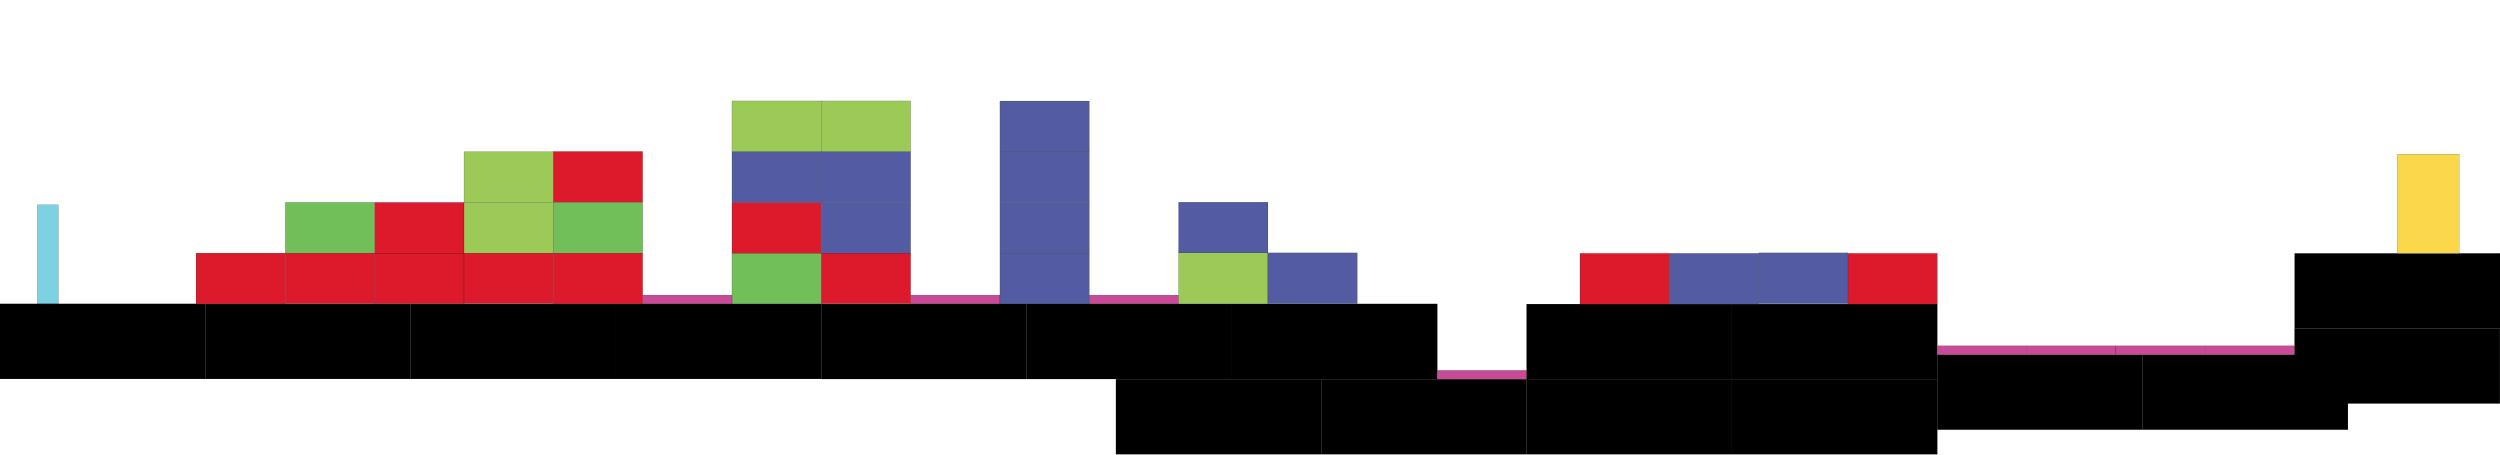
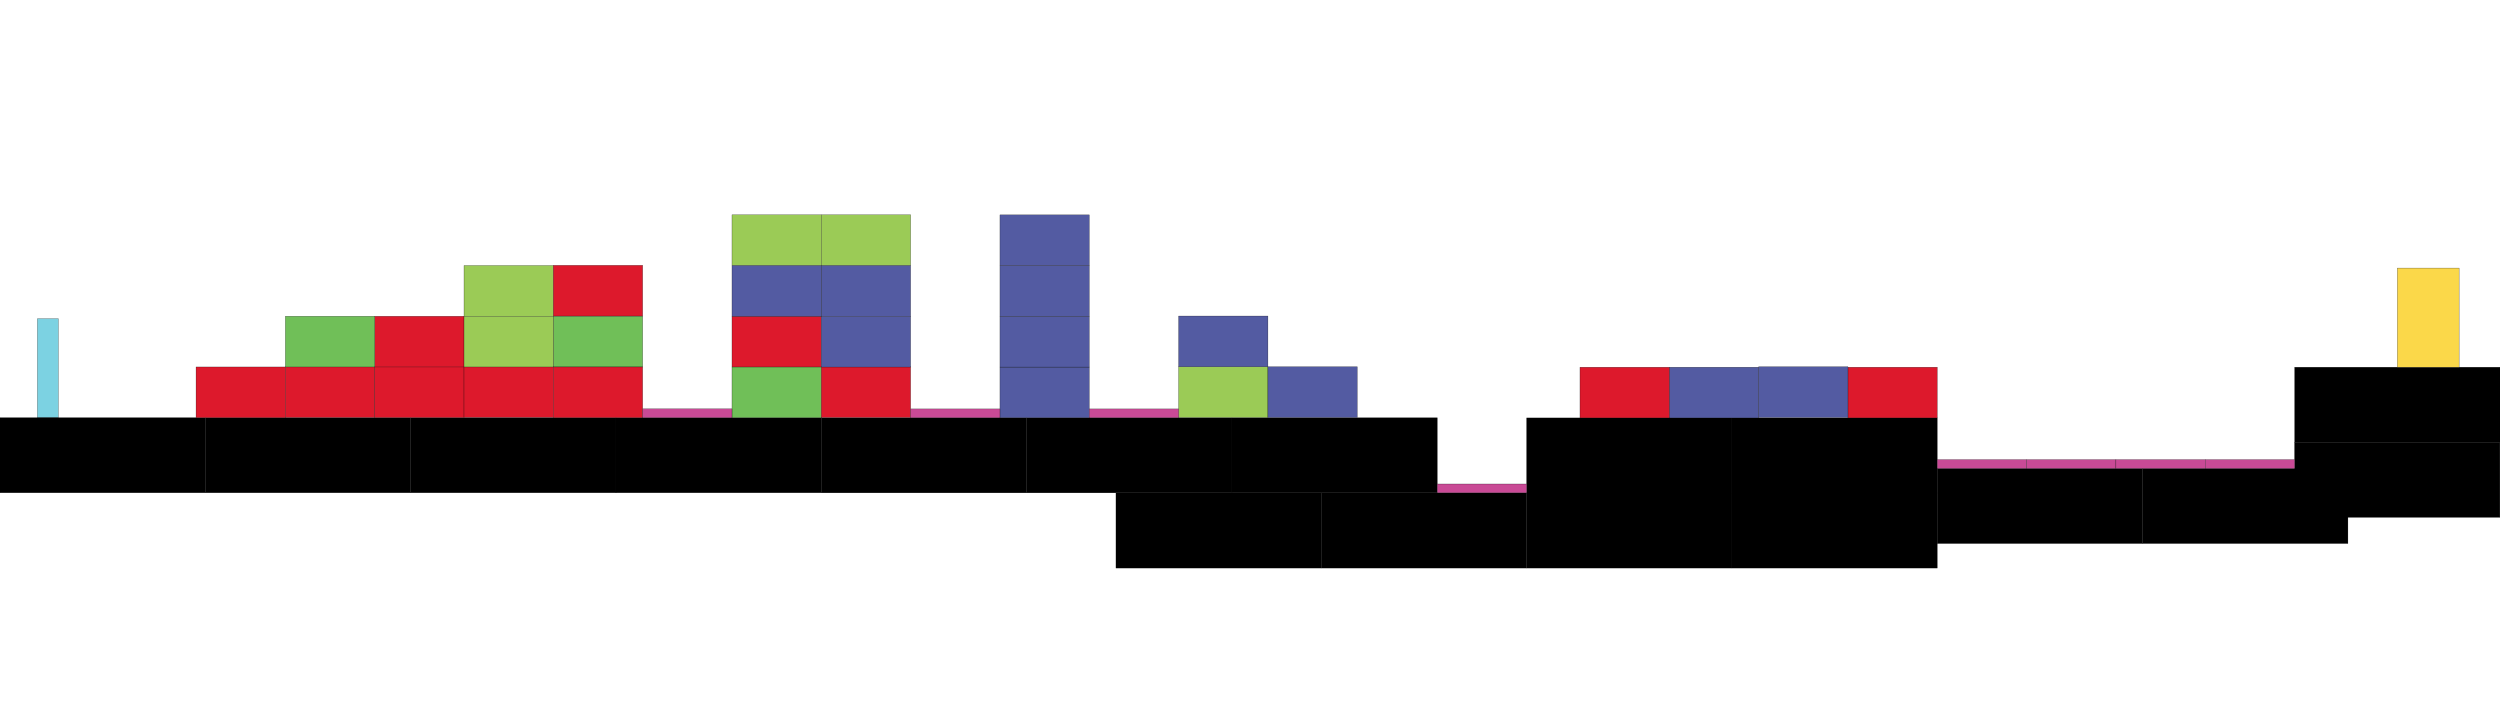
- <svg xmlns="http://www.w3.org/2000/svg" version="1.1" id="Calque_1" x="0px" y="0px" width="15704.79px" height="2853.439px" viewBox="0 0 15704.79 2853.439" enable-background="new 0 0 15704.79 2853.439" xml:space="preserve">
-   <rect id="characterstart" x="234.919" y="1286.957" fill="#7CD2E2" stroke="#000000" stroke-miterlimit="10" width="131.544" height="622.82" />
-   <rect id="groundcage1_16_" x="-0.001" y="1908.783" stroke="#000000" stroke-miterlimit="10" width="1289.854" height="471.584" />
-   <rect id="groundcage2" x="1289.854" y="1908.783" stroke="#000000" stroke-miterlimit="10" width="1289.853" height="471.584" />
-   <rect id="groundcage1_18_" x="2579.706" y="1908.783" stroke="#000000" stroke-miterlimit="10" width="1289.855" height="471.584" />
-   <rect id="groundcage3" x="3869.562" y="1908.783" stroke="#000000" stroke-miterlimit="10" width="1289.854" height="471.584" />
-   <rect id="platformcage2_3_" x="2914.892" y="952.915" fill="#9BCB56" stroke="#000000" stroke-miterlimit="10" width="561.13" height="318.619" />
-   <rect id="platformcage3" x="1231.501" y="1590.15" fill="#DD192C" stroke="#000000" stroke-miterlimit="10" width="561.13" height="318.62" />
-   <rect id="platformcage1_9_" x="3476.023" y="1271.533" fill="#70BF58" stroke="#000000" stroke-miterlimit="10" width="561.132" height="318.617" />
-   <rect id="platformcage1_86_" x="4598.285" y="1590.158" fill="#70BF58" stroke="#000000" stroke-miterlimit="10" width="561.13" height="318.618" />
-   <rect id="platformcage2_7_" x="4598.285" y="634.289" fill="#9BCB56" stroke="#000000" stroke-miterlimit="10" width="561.13" height="318.619" />
-   <rect id="platformcage2_8_" x="5159.416" y="634.289" fill="#9BCB56" stroke="#000000" stroke-miterlimit="10" width="561.131" height="318.618" />
-   <rect id="groundcage4" x="10879.966" y="1910.271" stroke="#000000" stroke-miterlimit="10" width="1289.855" height="471.584" />
-   <rect id="groundcage1_23_" x="12169.821" y="2227.688" stroke="#000000" stroke-miterlimit="10" width="1289.854" height="471.583" />
-   <rect id="groundcage3_2_" x="13459.676" y="2227.688" stroke="#000000" stroke-miterlimit="10" width="1289.856" height="471.584" />
-   <rect id="groundcage1_25_" x="14414.935" y="1591.653" stroke="#000000" stroke-miterlimit="10" width="1289.855" height="471.581" />
-   <rect id="groundcage1_2_" x="5159.416" y="1909.279" stroke="#000000" stroke-miterlimit="10" width="1289.855" height="471.584" />
-   <rect id="groundcage1_3_" x="6449.271" y="1909.279" stroke="#000000" stroke-miterlimit="10" width="1289.856" height="471.584" />
-   <rect id="groundcage2_1_" x="7739.128" y="1909.279" stroke="#000000" stroke-miterlimit="10" width="1289.854" height="471.584" />
-   <rect id="groundcage1_51_" x="10879.966" y="2381.855" stroke="#000000" stroke-miterlimit="10" width="1289.855" height="471.584" />
-   <rect id="groundcage3_1_" x="7010.401" y="2381.855" stroke="#000000" stroke-miterlimit="10" width="1289.854" height="471.584" />
-   <rect id="groundcage1_54_" x="9590.11" y="2381.855" stroke="#000000" stroke-miterlimit="10" width="1289.855" height="471.584" />
-   <rect id="groundcage1_53_" x="8300.256" y="2381.855" stroke="#000000" stroke-miterlimit="10" width="1289.854" height="471.584" />
-   <rect id="spades_8_" x="12169.82" y="2172.423" fill="#C94A96" stroke="#000000" stroke-miterlimit="10" width="561.132" height="55.265" />
-   <rect id="spades_13_" x="12730.953" y="2172.423" fill="#C94A96" stroke="#000000" stroke-miterlimit="10" width="561.131" height="55.265" />
-   <rect id="spades_16_" x="13292.084" y="2172.423" fill="#C94A96" stroke="#000000" stroke-miterlimit="10" width="561.129" height="55.265" />
-   <rect id="spades_14_" x="13853.213" y="2172.423" fill="#C94A96" stroke="#000000" stroke-miterlimit="10" width="561.13" height="55.265" />
-   <rect id="groundcage1_5_" x="14414.343" y="2063.234" stroke="#000000" stroke-miterlimit="10" width="1289.855" height="471.584" />
-   <rect id="spades_6_" x="4037.155" y="1854.016" fill="#C94A96" stroke="#000000" stroke-miterlimit="10" width="561.13" height="55.265" />
-   <rect id="spades_2_" x="5720.547" y="1854.016" fill="#C94A96" stroke="#000000" stroke-miterlimit="10" width="561.13" height="55.265" />
-   <rect id="spades_4_" x="6842.812" y="1854.016" fill="#C94A96" stroke="#000000" stroke-miterlimit="10" width="561.126" height="55.265" />
-   <rect id="platformcage2_1_" x="7403.938" y="1588.777" fill="#9BCB56" stroke="#000000" stroke-miterlimit="10" width="561.132" height="318.619" />
-   <rect id="spades_1_" x="9028.981" y="2326.675" fill="#C94A96" stroke="#000000" stroke-miterlimit="10" width="561.129" height="55.266" />
-   <rect id="groundcage1_20_" x="9590.11" y="1910.271" stroke="#000000" stroke-miterlimit="10" width="1289.855" height="471.584" />
-   <rect id="platformcage3_1_" x="1792.632" y="1588.785" fill="#DD192C" stroke="#000000" stroke-miterlimit="10" width="561.13" height="318.619" />
-   <rect id="platformcage3_3_" x="2353.763" y="1589.468" fill="#DD192C" stroke="#000000" stroke-miterlimit="10" width="561.13" height="318.619" />
-   <rect id="platformcage3_2_" x="2914.893" y="1588.103" fill="#DD192C" stroke="#000000" stroke-miterlimit="10" width="561.13" height="318.619" />
-   <rect id="platformcage3_4_" x="2353.763" y="1271.533" fill="#DD192C" stroke="#000000" stroke-miterlimit="10" width="561.13" height="318.62" />
-   <rect id="platformcage1_6_" x="1792.631" y="1271.534" fill="#70BF58" stroke="#000000" stroke-miterlimit="10" width="561.131" height="318.619" />
-   <rect id="platformcage2_2_" x="2914.892" y="1271.533" fill="#9BCB56" stroke="#000000" stroke-miterlimit="10" width="561.13" height="318.619" />
-   <rect id="platformcage3_5_" x="3476.025" y="951.545" fill="#DD192C" stroke="#000000" stroke-miterlimit="10" width="561.129" height="318.62" />
-   <rect id="platformcage3_6_" x="3476.022" y="1590.158" fill="#DD192C" stroke="#000000" stroke-miterlimit="10" width="561.131" height="318.619" />
-   <rect id="platformcage3_10_" x="4598.288" y="1271.533" fill="#DD192C" stroke="#000000" stroke-miterlimit="10" width="561.13" height="318.62" />
-   <rect id="platformcage3_11_" x="5159.419" y="1588.785" fill="#DD192C" stroke="#000000" stroke-miterlimit="10" width="561.13" height="318.619" />
-   <rect id="platformcage3_19_" x="11608.689" y="1591.652" fill="#DD192C" stroke="#000000" stroke-miterlimit="10" width="561.129" height="318.619" />
-   <rect id="platformcage4" x="10486.43" y="1591.652" fill="#535BA2" stroke="#000000" stroke-miterlimit="10" width="561.131" height="318.619" />
-   <rect id="platformcage3_21_" x="9925.301" y="1591.652" fill="#DD192C" stroke="#000000" stroke-miterlimit="10" width="561.128" height="318.619" />
-   <rect id="platformcage4_1_" x="11047.561" y="1588.777" fill="#535BA2" stroke="#000000" stroke-miterlimit="10" width="561.131" height="318.619" />
-   <rect id="platformcage4_2_" x="7965.071" y="1588.786" fill="#535BA2" stroke="#000000" stroke-miterlimit="10" width="561.132" height="318.619" />
-   <rect id="platformcage4_3_" x="7403.939" y="1270.167" fill="#535BA2" stroke="#000000" stroke-miterlimit="10" width="561.131" height="318.619" />
-   <rect id="platformcage4_12_" x="6281.678" y="634.803" fill="#535BA2" stroke="#000000" stroke-miterlimit="10" width="561.131" height="318.619" />
-   <rect id="platformcage4_11_" x="6281.678" y="1590.66" fill="#535BA2" stroke="#000000" stroke-miterlimit="10" width="561.131" height="318.619" />
-   <rect id="platformcage4_10_" x="6281.678" y="1272.041" fill="#535BA2" stroke="#000000" stroke-miterlimit="10" width="561.131" height="318.619" />
-   <rect id="platformcage4_9_" x="6281.678" y="953.422" fill="#535BA2" stroke="#000000" stroke-miterlimit="10" width="561.131" height="318.619" />
-   <rect id="platformcage4_5_" x="5159.416" y="953.422" fill="#535BA2" stroke="#000000" stroke-miterlimit="10" width="561.131" height="318.619" />
-   <rect id="platformcage4_4_" x="5159.416" y="1272.042" fill="#535BA2" stroke="#000000" stroke-miterlimit="10" width="561.131" height="318.619" />
-   <rect id="platformcage4_6_" x="4598.285" y="953.422" fill="#535BA2" stroke="#000000" stroke-miterlimit="10" width="561.131" height="318.619" />
-   <rect id="end_2_" x="15059.861" y="968.834" fill="#FBD849" stroke="#000000" stroke-miterlimit="10" width="387.972" height="622.819" />
+ <svg xmlns="http://www.w3.org/2000/svg" version="1.1" id="Calque_1" x="0px" y="0px" width="10169.078px" height="2853.439px" viewBox="0 0 10169.078 2853.439" enable-background="new 0 0 10169.078 2853.439" xml:space="preserve">
+   <rect id="characterstart" x="152.114" y="1296.37" fill="#7CD2E2" stroke="#000000" stroke-miterlimit="10" width="85.176" height="403.285" />
+   <rect id="groundcage1_16_" y="1699.011" stroke="#000000" stroke-miterlimit="10" width="835.199" height="305.357" />
+   <rect id="groundcage2" x="835.199" y="1699.011" stroke="#000000" stroke-miterlimit="10" width="835.198" height="305.357" />
+   <rect id="groundcage1_18_" x="1670.397" y="1699.011" stroke="#000000" stroke-miterlimit="10" width="835.201" height="305.357" />
+   <rect id="groundcage3" x="2505.598" y="1699.011" stroke="#000000" stroke-miterlimit="10" width="835.199" height="305.357" />
+   <rect id="platformcage2_3_" x="1887.436" y="1080.073" fill="#9BCB56" stroke="#000000" stroke-miterlimit="10" width="363.341" height="206.31" />
+   <rect id="platformcage3" x="797.416" y="1492.692" fill="#DD192C" stroke="#000000" stroke-miterlimit="10" width="363.339" height="206.311" />
+   <rect id="platformcage1_9_" x="2250.776" y="1286.382" fill="#70BF58" stroke="#000000" stroke-miterlimit="10" width="363.341" height="206.31" />
+   <rect id="platformcage1_86_" x="2977.456" y="1492.696" fill="#70BF58" stroke="#000000" stroke-miterlimit="10" width="363.34" height="206.311" />
+   <rect id="platformcage2_7_" x="2977.456" y="873.758" fill="#9BCB56" stroke="#000000" stroke-miterlimit="10" width="363.34" height="206.31" />
+   <rect id="platformcage2_8_" x="3340.797" y="873.758" fill="#9BCB56" stroke="#000000" stroke-miterlimit="10" width="363.341" height="206.31" />
+   <rect id="groundcage4" x="7044.934" y="1699.975" stroke="#000000" stroke-miterlimit="10" width="835.201" height="305.357" />
+   <rect id="groundcage1_23_" x="7880.135" y="1905.506" stroke="#000000" stroke-miterlimit="10" width="835.199" height="305.357" />
+   <rect id="groundcage3_2_" x="8715.335" y="1905.506" stroke="#000000" stroke-miterlimit="10" width="835.201" height="305.357" />
+   <rect id="groundcage1_25_" x="9333.879" y="1493.664" stroke="#000000" stroke-miterlimit="10" width="835.199" height="305.355" />
+   <rect id="groundcage1_2_" x="3340.797" y="1699.332" stroke="#000000" stroke-miterlimit="10" width="835.2" height="305.357" />
+   <rect id="groundcage1_3_" x="4175.997" y="1699.332" stroke="#000000" stroke-miterlimit="10" width="835.199" height="305.357" />
+   <rect id="groundcage2_1_" x="5011.196" y="1699.332" stroke="#000000" stroke-miterlimit="10" width="835.201" height="305.357" />
+   <rect id="groundcage1_51_" x="7044.934" y="2005.332" stroke="#000000" stroke-miterlimit="10" width="835.201" height="305.357" />
+   <rect id="groundcage3_1_" x="4539.336" y="2005.332" stroke="#000000" stroke-miterlimit="10" width="835.2" height="305.357" />
+   <rect id="groundcage1_54_" x="6209.735" y="2005.332" stroke="#000000" stroke-miterlimit="10" width="835.199" height="305.357" />
+   <rect id="groundcage1_53_" x="5374.536" y="2005.332" stroke="#000000" stroke-miterlimit="10" width="835.199" height="305.357" />
+   <rect id="groundcage1_5_" x="9333.495" y="1799.02" stroke="#000000" stroke-miterlimit="10" width="835.201" height="305.359" />
+   <rect id="platformcage2_1_" x="4794.157" y="1491.804" fill="#9BCB56" stroke="#000000" stroke-miterlimit="10" width="363.342" height="206.31" />
+   <rect id="groundcage1_20_" x="6209.735" y="1699.975" stroke="#000000" stroke-miterlimit="10" width="835.199" height="305.357" />
+   <rect id="platformcage3_1_" x="1160.755" y="1491.808" fill="#DD192C" stroke="#000000" stroke-miterlimit="10" width="363.34" height="206.312" />
+   <rect id="platformcage3_3_" x="1524.096" y="1492.25" fill="#DD192C" stroke="#000000" stroke-miterlimit="10" width="363.34" height="206.312" />
+   <rect id="platformcage3_2_" x="1887.437" y="1491.365" fill="#DD192C" stroke="#000000" stroke-miterlimit="10" width="363.34" height="206.312" />
+   <rect id="platformcage3_4_" x="1524.096" y="1286.382" fill="#DD192C" stroke="#000000" stroke-miterlimit="10" width="363.34" height="206.311" />
+   <rect id="platformcage1_6_" x="1160.755" y="1286.382" fill="#70BF58" stroke="#000000" stroke-miterlimit="10" width="363.34" height="206.311" />
+   <rect id="platformcage2_2_" x="1887.436" y="1286.382" fill="#9BCB56" stroke="#000000" stroke-miterlimit="10" width="363.341" height="206.311" />
+   <rect id="platformcage3_5_" x="2250.777" y="1079.186" fill="#DD192C" stroke="#000000" stroke-miterlimit="10" width="363.34" height="206.312" />
+   <rect id="platformcage3_6_" x="2250.776" y="1492.696" fill="#DD192C" stroke="#000000" stroke-miterlimit="10" width="363.34" height="206.312" />
+   <rect id="platformcage3_10_" x="2977.458" y="1286.382" fill="#DD192C" stroke="#000000" stroke-miterlimit="10" width="363.34" height="206.311" />
+   <rect id="platformcage3_11_" x="3340.798" y="1491.808" fill="#DD192C" stroke="#000000" stroke-miterlimit="10" width="363.34" height="206.312" />
+   <rect id="platformcage3_19_" x="7516.795" y="1493.664" fill="#DD192C" stroke="#000000" stroke-miterlimit="10" width="363.34" height="206.311" />
+   <rect id="platformcage4" x="6790.114" y="1493.664" fill="#535BA2" stroke="#000000" stroke-miterlimit="10" width="363.342" height="206.311" />
+   <rect id="platformcage3_21_" x="6426.778" y="1493.664" fill="#DD192C" stroke="#000000" stroke-miterlimit="10" width="363.336" height="206.311" />
+   <rect id="platformcage4_1_" x="7153.456" y="1491.804" fill="#535BA2" stroke="#000000" stroke-miterlimit="10" width="363.342" height="206.31" />
+   <rect id="platformcage4_2_" x="5157.499" y="1491.808" fill="#535BA2" stroke="#000000" stroke-miterlimit="10" width="363.341" height="206.312" />
+   <rect id="platformcage4_3_" x="4794.158" y="1285.498" fill="#535BA2" stroke="#000000" stroke-miterlimit="10" width="363.341" height="206.31" />
+   <rect id="platformcage4_12_" x="4067.477" y="874.09" fill="#535BA2" stroke="#000000" stroke-miterlimit="10" width="363.342" height="206.311" />
+   <rect id="platformcage4_11_" x="4067.478" y="1493.021" fill="#535BA2" stroke="#000000" stroke-miterlimit="10" width="363.342" height="206.312" />
+   <rect id="platformcage4_10_" x="4067.477" y="1286.711" fill="#535BA2" stroke="#000000" stroke-miterlimit="10" width="363.342" height="206.31" />
+   <rect id="platformcage4_9_" x="4067.477" y="1080.4" fill="#535BA2" stroke="#000000" stroke-miterlimit="10" width="363.342" height="206.311" />
+   <rect id="platformcage4_5_" x="3340.797" y="1080.4" fill="#535BA2" stroke="#000000" stroke-miterlimit="10" width="363.341" height="206.311" />
+   <rect id="platformcage4_4_" x="3340.797" y="1286.711" fill="#535BA2" stroke="#000000" stroke-miterlimit="10" width="363.341" height="206.31" />
+   <rect id="platformcage4_6_" x="2977.456" y="1080.4" fill="#535BA2" stroke="#000000" stroke-miterlimit="10" width="363.34" height="206.311" />
+   <rect id="end_2_" x="9751.479" y="1090.38" fill="#FBD849" stroke="#000000" stroke-miterlimit="10" width="251.217" height="403.284" />
+   <rect id="spadesdown_3_" x="3704.139" y="1663.356" fill="#C94A96" stroke="#000000" stroke-miterlimit="10" width="363.338" height="35.976" />
+   <rect id="spadesdown_1_" x="2614.117" y="1663.031" fill="#C94A96" stroke="#000000" stroke-miterlimit="10" width="363.338" height="35.976" />
+   <rect id="spadesdown_2_" x="4430.819" y="1663.356" fill="#C94A96" stroke="#000000" stroke-miterlimit="10" width="363.338" height="35.976" />
+   <rect id="spadesdown_4_" x="5846.395" y="1968.713" fill="#C94A96" stroke="#000000" stroke-miterlimit="10" width="363.34" height="35.977" />
+   <rect id="spadesdown_5_" x="7880.135" y="1869.531" fill="#C94A96" stroke="#000000" stroke-miterlimit="10" width="363.338" height="35.975" />
+   <rect id="spadesdown_6_" x="8243.474" y="1869.531" fill="#C94A96" stroke="#000000" stroke-miterlimit="10" width="363.338" height="35.975" />
+   <rect id="spadesdown_7_" x="8606.812" y="1869.531" fill="#C94A96" stroke="#000000" stroke-miterlimit="10" width="363.338" height="35.975" />
+   <rect id="spadesdown_8_" x="8970.149" y="1869.531" fill="#C94A96" stroke="#000000" stroke-miterlimit="10" width="363.342" height="35.975" />
</svg>
